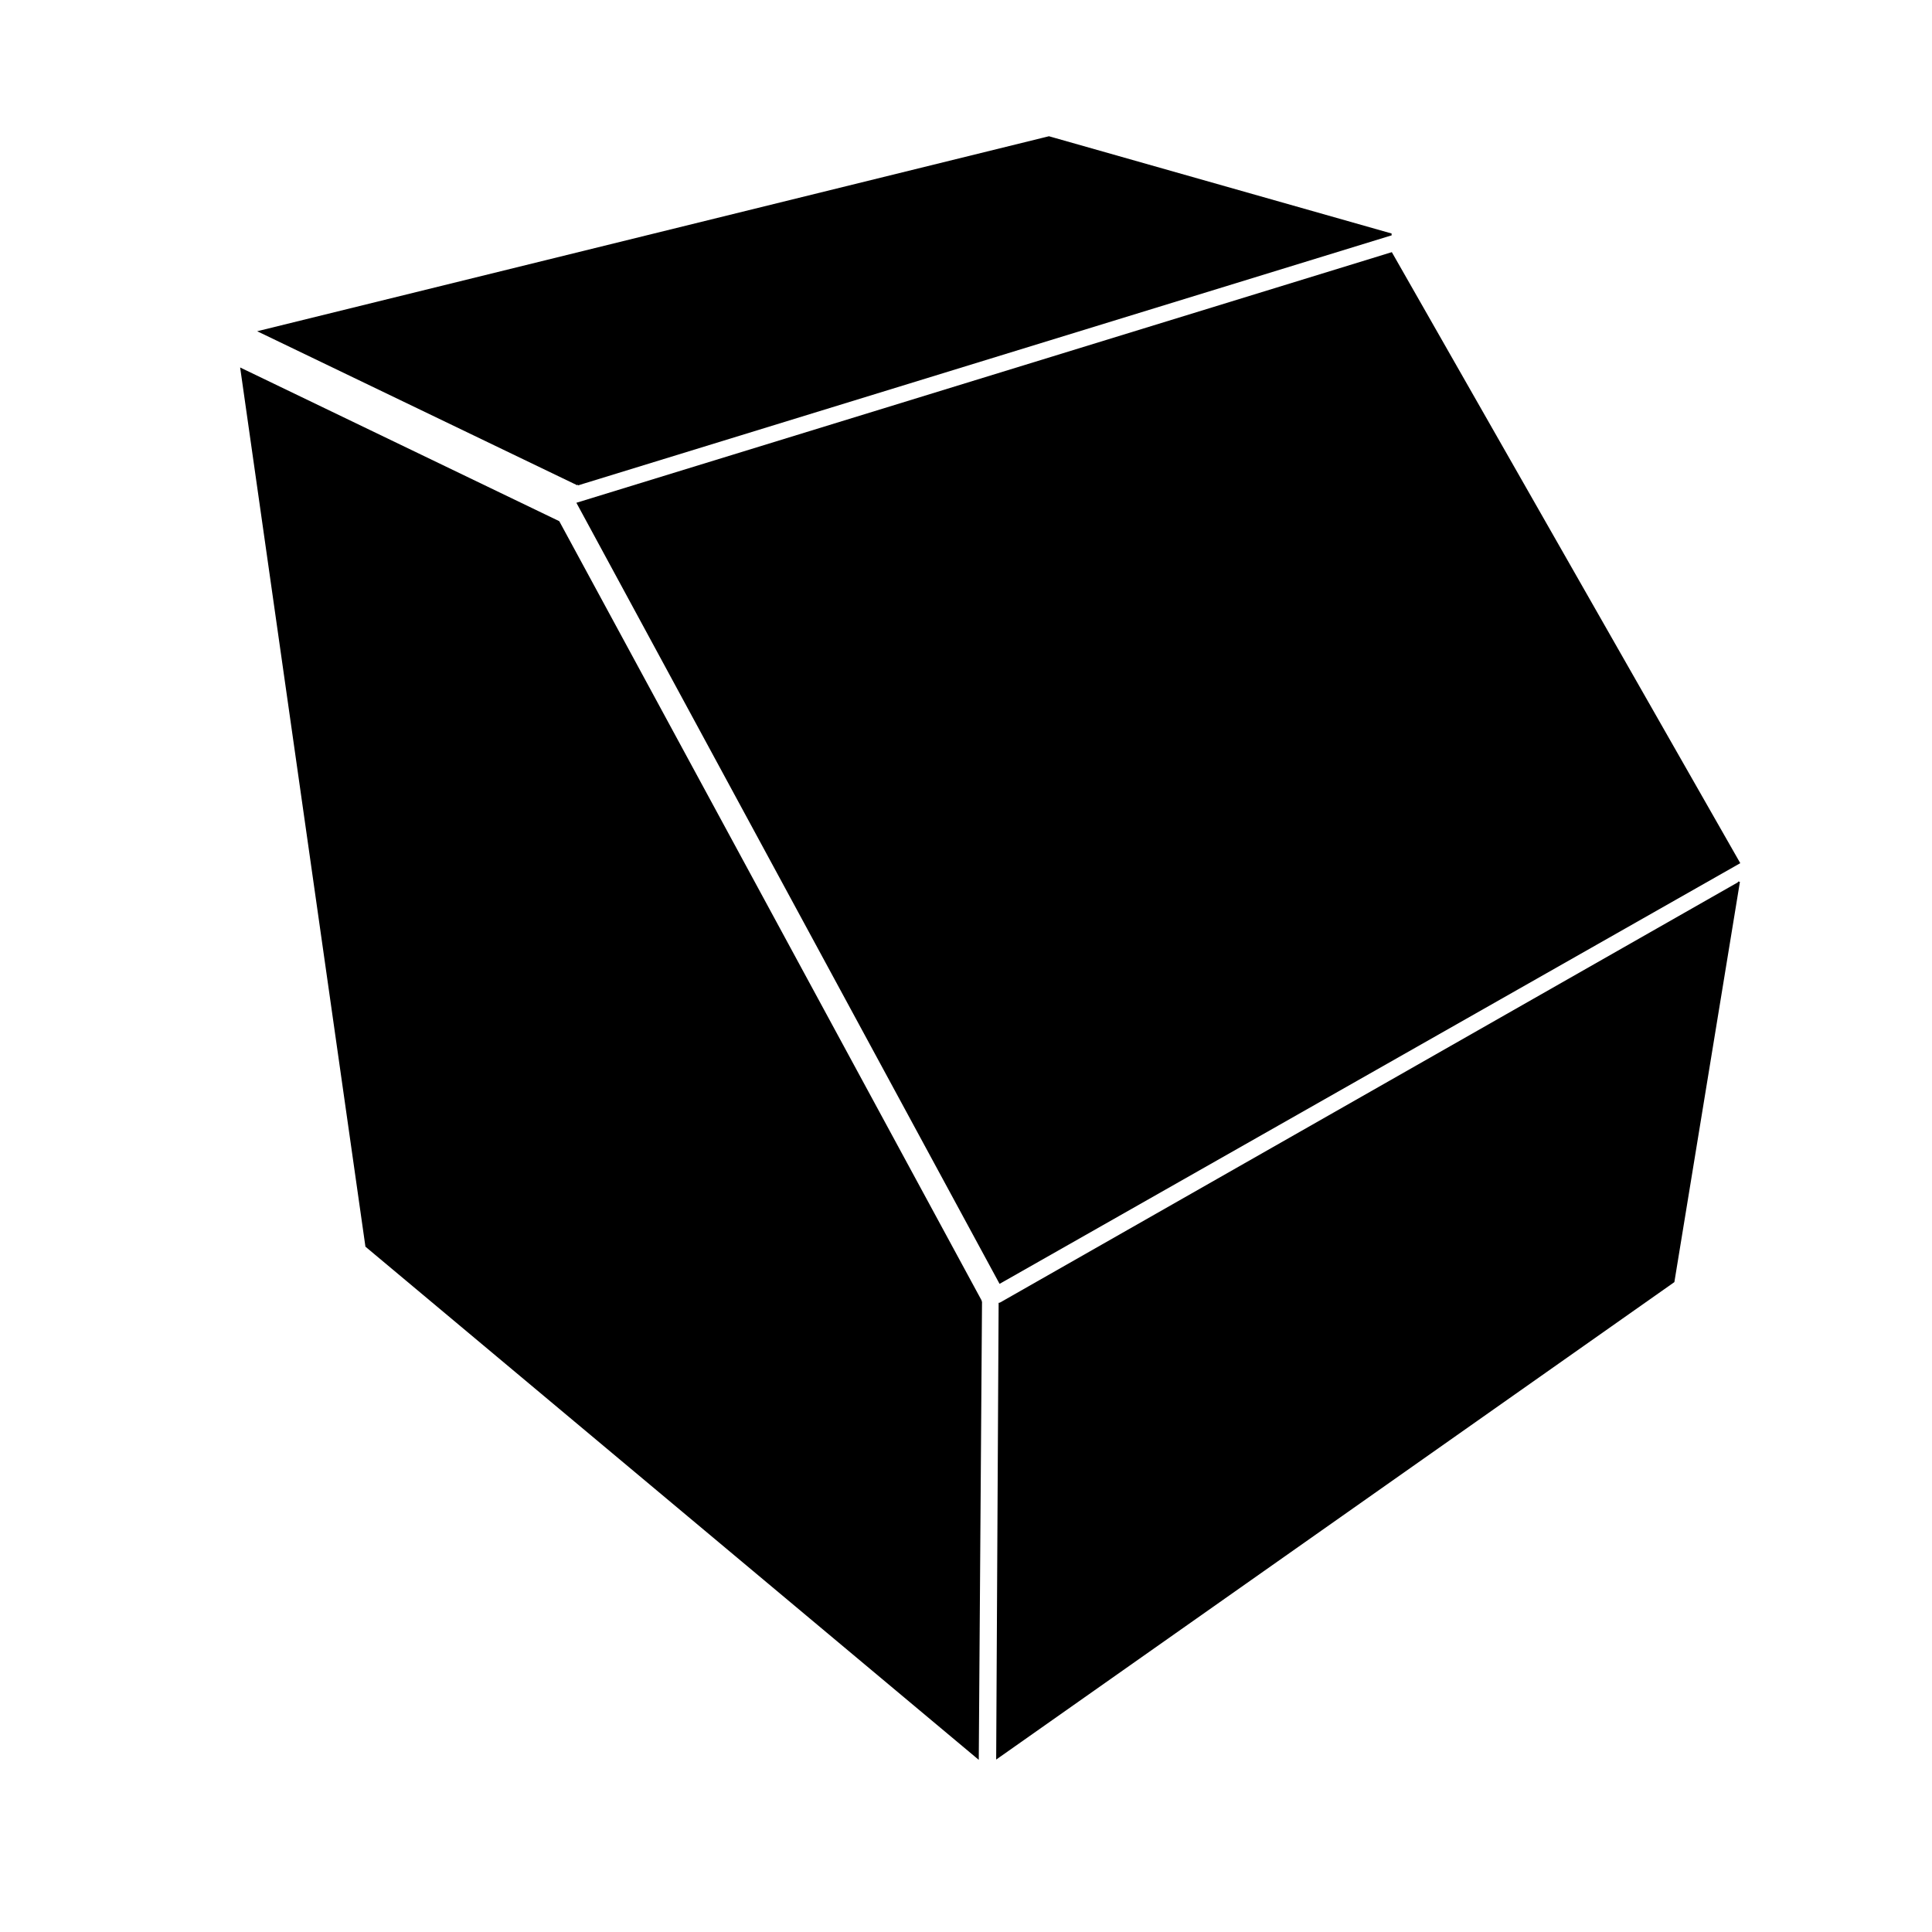
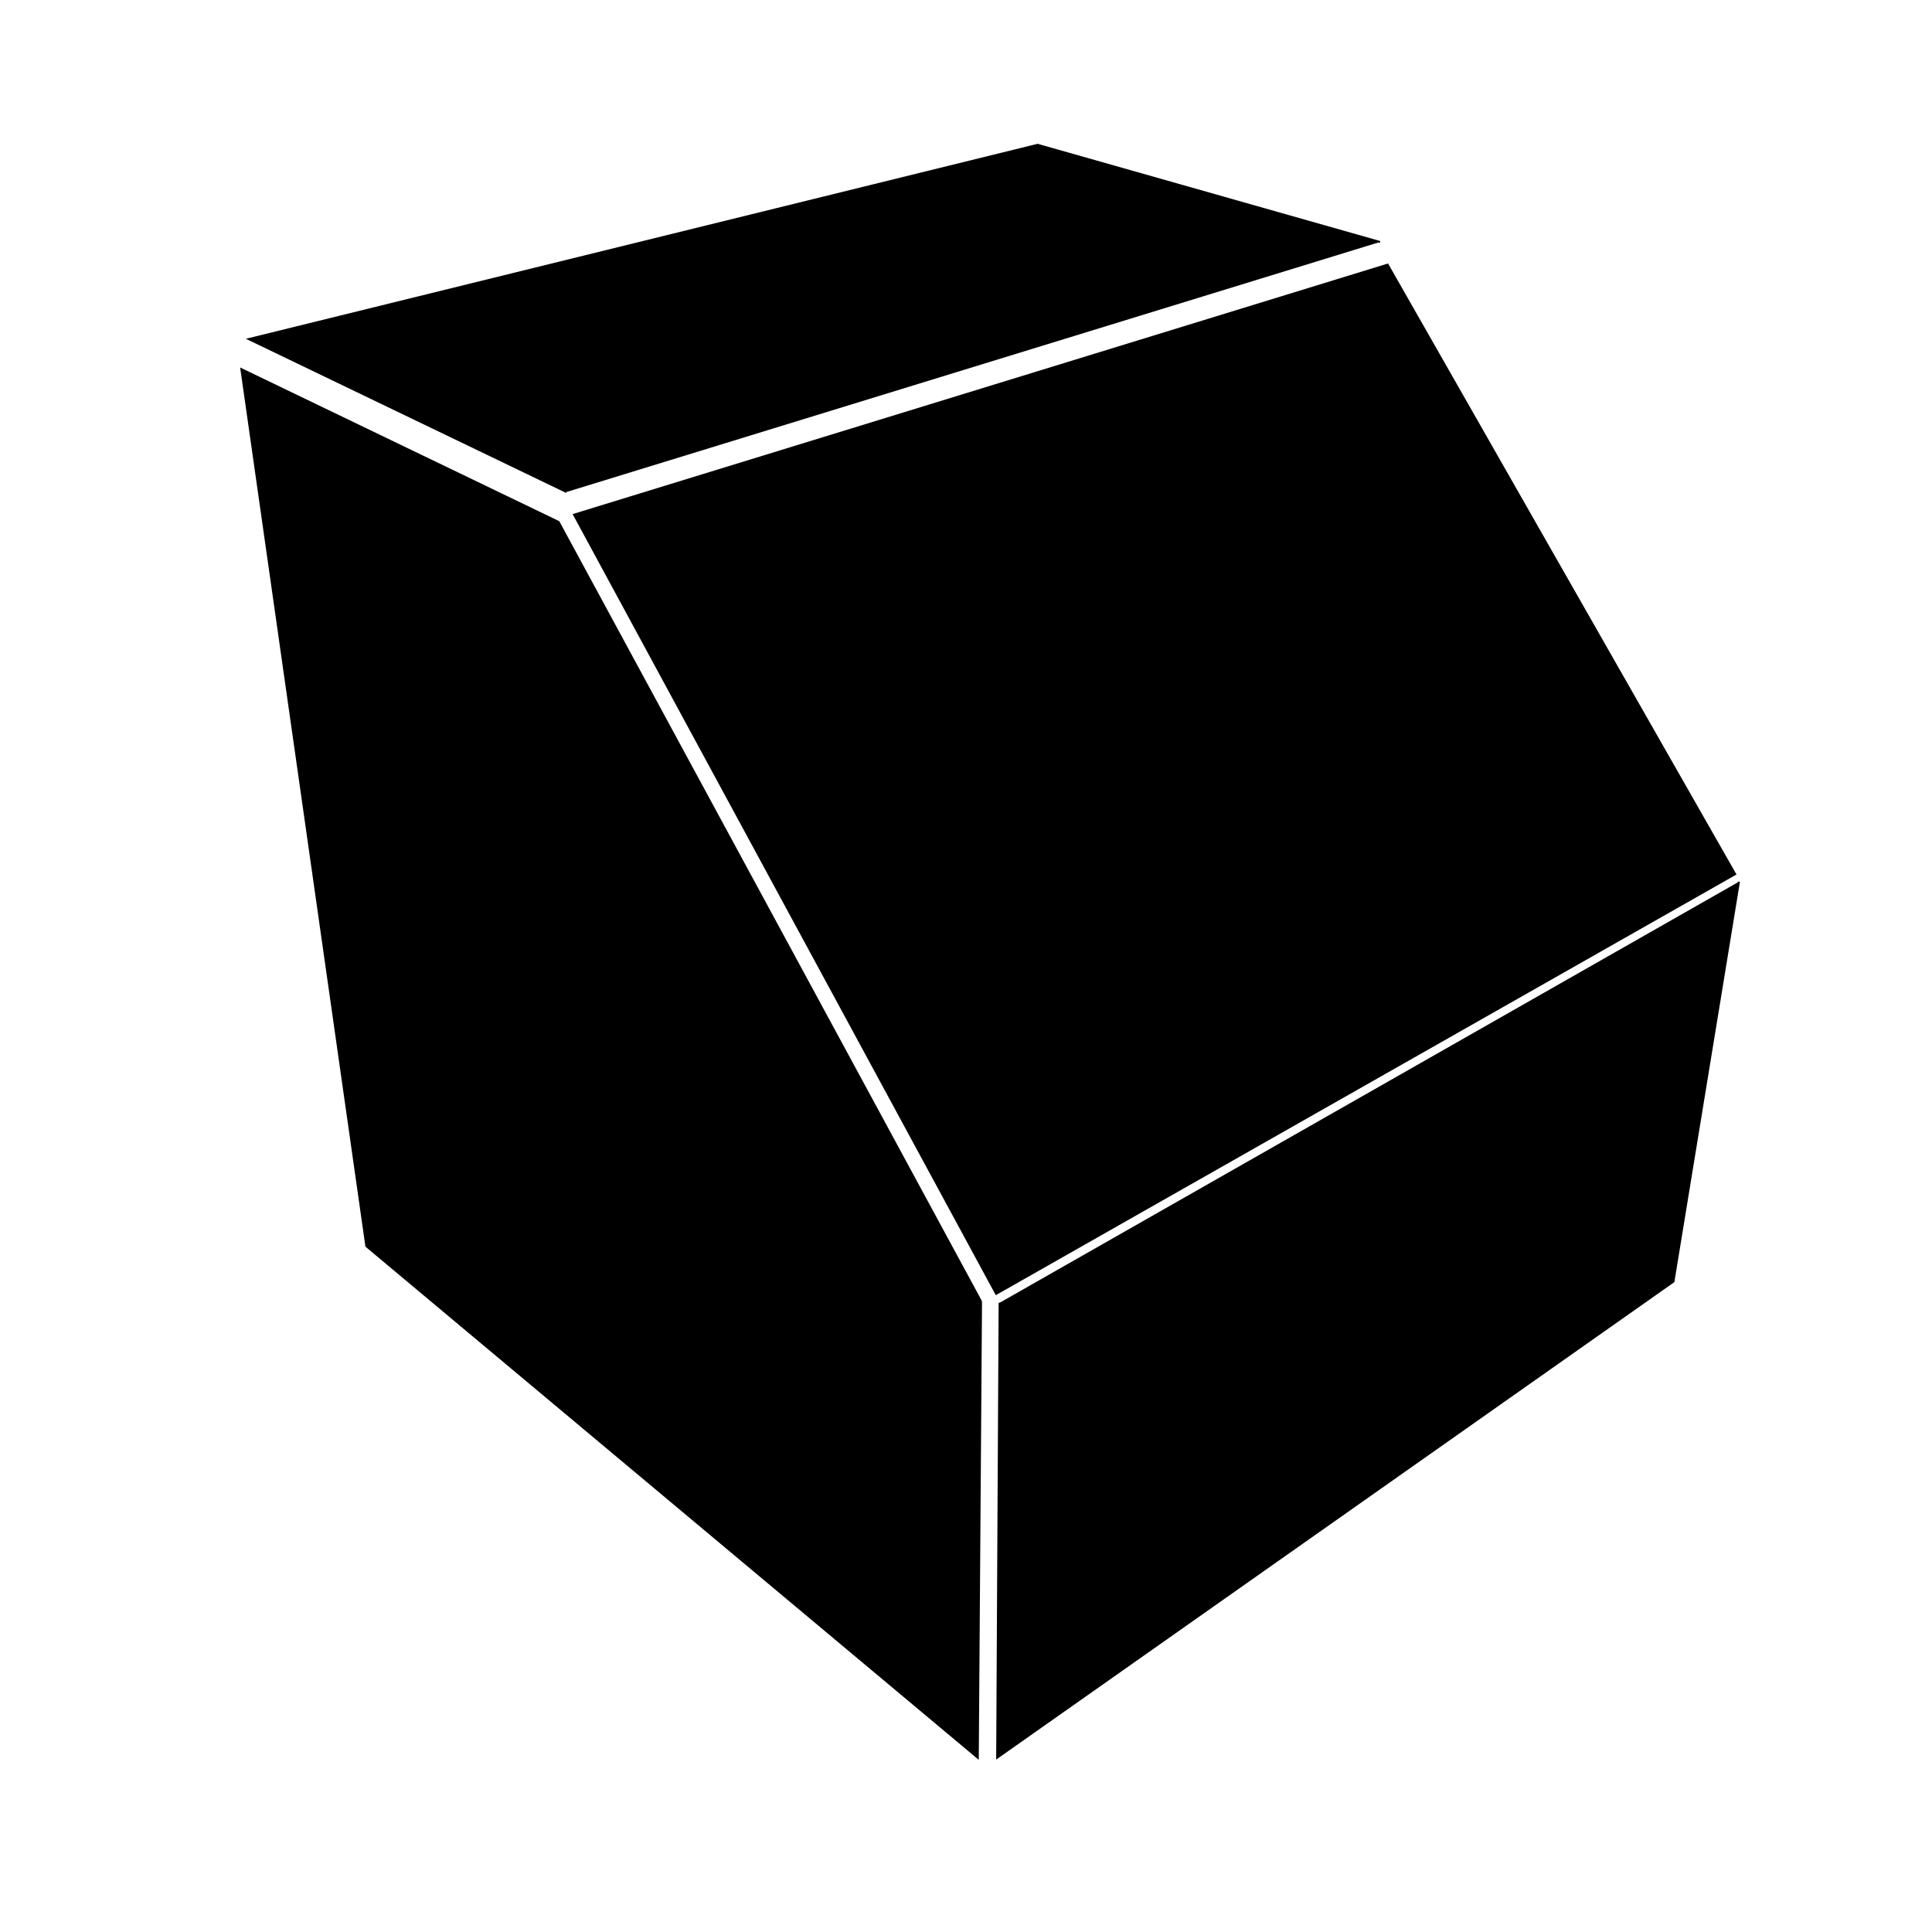
<svg xmlns="http://www.w3.org/2000/svg" width="1024" height="1024" viewBox="0 0 270.933 270.933" version="1.1" id="svg8">
  <defs id="defs2" />
+   <g id="layer1" style="display:none">
+     <g id="g24">
+       <path style="fill:#9f9f9f;stroke-width:0.265" d="M 94.985,211.222 C 71.775,191.799 52.466,175.649 52.077,175.333 l -0.707,-0.576 -8.801,-61.444 C 37.728,79.519 33.819,51.819 33.883,51.757 34.029,51.616 143.889,24.574 144.447,24.542 c 0.702,-0.04 47.754,13.31 48.079,13.642 0.169,0.172 11.233,19.363 24.588,42.646 16.667,29.058 24.264,42.541 24.228,42.995 -0.098,1.213 -9.197,55.809 -9.317,55.907 -0.386,0.314 -93.636,66.048 -94.178,66.388 -0.66,0.414 -0.756,0.336 -42.862,-34.898 z" id="path36" />
+       <path style="fill:#919191;stroke-width:0.265" d="M 94.985,211.222 C 71.775,191.799 52.466,175.649 52.077,175.333 l -0.707,-0.576 -8.801,-61.444 C 37.728,79.519 33.819,51.819 33.883,51.757 34.029,51.616 143.889,24.574 144.447,24.542 c 0.413,-0.024 47.681,13.247 47.876,13.442 0.145,0.144 4.652,-1.254 -34.5,10.706 -9.604,2.934 -21.927,6.7 -27.384,8.368 -5.457,1.668 -15.339,4.686 -21.96,6.707 -25.34,7.734 -30.029,9.208 -29.984,9.429 0.025,0.125 7.503,14.039 16.616,30.919 9.114,16.88 22.368,41.442 29.455,54.581 9.459,17.538 12.992,23.862 13.286,23.787 0.221,-0.056 5.281,-2.902 11.245,-6.324 5.964,-3.422 16.618,-9.529 23.675,-13.572 17.46,-10.001 31.352,-17.965 49.874,-28.589 18.33,-10.515 18.374,-10.539 18.578,-10.335 0.163,0.163 -8.93,55.598 -9.178,55.955 -0.137,0.197 -92.919,65.701 -94.198,66.504 -0.66,0.414 -0.756,0.336 -42.862,-34.898 z" id="path34" />
+       <path style="fill:#8f8f8f;stroke-width:0.265" d="M 94.985,211.203 C 71.775,191.791 52.466,175.649 52.077,175.333 l -0.707,-0.576 -8.767,-61.204 C 37.78,79.892 33.872,52.252 33.917,52.133 c 0.084,-0.223 43.372,20.273 44.196,20.926 0.252,0.2 7.618,13.638 16.37,29.864 38.279,70.969 42.907,79.512 43.115,79.591 0.121,0.046 0.154,0.255 0.074,0.466 -0.081,0.21 -0.223,14.588 -0.316,31.951 l -0.169,31.568 z" id="path32" />
+       <path style="fill:#8a8a8a;stroke-width:0.265" d="M 94.985,211.203 C 71.775,191.791 52.466,175.649 52.077,175.333 l -0.707,-0.576 -8.767,-61.204 C 37.78,79.892 33.872,52.252 33.917,52.133 c 0.084,-0.223 43.372,20.273 44.196,20.926 0.252,0.2 7.2,12.864 15.441,28.144 8.241,15.28 21.507,39.867 29.479,54.638 l 14.496,26.857 -0.172,31.9 -0.172,31.9 z" id="path30" />
+       <path style="fill:#848484;stroke-width:0.265" d="M 94.985,211.203 C 71.775,191.791 52.466,175.649 52.077,175.333 l -0.707,-0.576 -8.767,-61.204 C 37.78,79.892 33.872,52.255 33.917,52.14 c 0.045,-0.116 0.915,0.188 1.934,0.674 1.019,0.486 3.876,1.851 6.35,3.033 2.474,1.182 11.523,5.484 20.108,9.561 8.586,4.077 15.753,7.548 15.927,7.713 0.174,0.166 7.063,12.803 15.309,28.082 8.246,15.28 21.516,39.867 29.489,54.638 l 14.496,26.857 -0.172,31.9 -0.172,31.9 z" id="path28" />
+       <path style="fill:#838383;stroke-width:0.265" d="M 94.985,211.203 C 71.775,191.791 52.466,175.649 52.077,175.333 l -0.707,-0.576 -8.767,-61.204 C 37.78,79.892 33.872,52.255 33.917,52.14 c 0.045,-0.116 0.915,0.188 1.934,0.674 1.019,0.486 3.876,1.851 6.35,3.033 2.474,1.182 11.523,5.484 20.108,9.561 8.586,4.077 15.753,7.548 15.927,7.713 0.174,0.166 7.481,13.577 16.237,29.802 8.757,16.226 21.976,40.719 29.376,54.429 7.4,13.711 13.513,25.2 13.585,25.532 0.071,0.332 0.045,14.781 -0.059,32.109 l -0.189,31.505 z" id="path26" />
+     </g>
+   </g>
  <g id="layer2">
-     <path id="path18" d="M 81.023,70.586 140.226,179.86 243.866,120.997 195.12,35.519 Z" style="fill:#000000;fill-opacity:1;stroke:#000000;stroke-width:0.265px;stroke-linecap:butt;stroke-linejoin:miter;stroke-opacity:1" />
-     <path id="path29" d="M 81.023,67.94 36.455,46.492 147.098,19.244 195.12,32.874" style="fill:#000000;stroke:#000000;stroke-width:0.265px;stroke-linecap:butt;stroke-linejoin:miter;stroke-opacity:1;fill-opacity:1" />
+     <path id="path18" d="M 80.493,72.174 139.696,181.447 243.337,122.584 194.59,37.107 Z" style="fill:#000000;fill-opacity:1;stroke:#000000;stroke-width:0.265px;stroke-linecap:butt;stroke-linejoin:miter;stroke-opacity:1" />
+     <path id="path29" d="M 79.435,68.999 34.868,47.55 145.51,20.303 193.532,33.932" style="fill:#000000;fill-opacity:1;stroke:#000000;stroke-width:0.265px;stroke-linecap:butt;stroke-linejoin:miter;stroke-opacity:1" />
    <path id="path33" d="m 140.175,182.698 -0.343,63.8 94.85,-66.777 9.184,-56.079" style="fill:#000000;fill-opacity:1;stroke:#000000;stroke-width:0.265px;stroke-linecap:butt;stroke-linejoin:miter;stroke-opacity:1" />
    <path id="path860" d="M 137.58,182.506 78.332,73.188 33.842,51.76 51.37,174.757 l 85.757,71.753 0.453,-64.004" style="fill:#000000;stroke:#000000;stroke-width:0.265px;stroke-linecap:butt;stroke-linejoin:miter;stroke-opacity:1;fill-opacity:1" />
-     <path id="path864" d="M 81.023,67.94 195.12,32.874" style="fill:none;stroke:#000000;stroke-width:0.265px;stroke-linecap:butt;stroke-linejoin:miter;stroke-opacity:1" />
  </g>
</svg>
